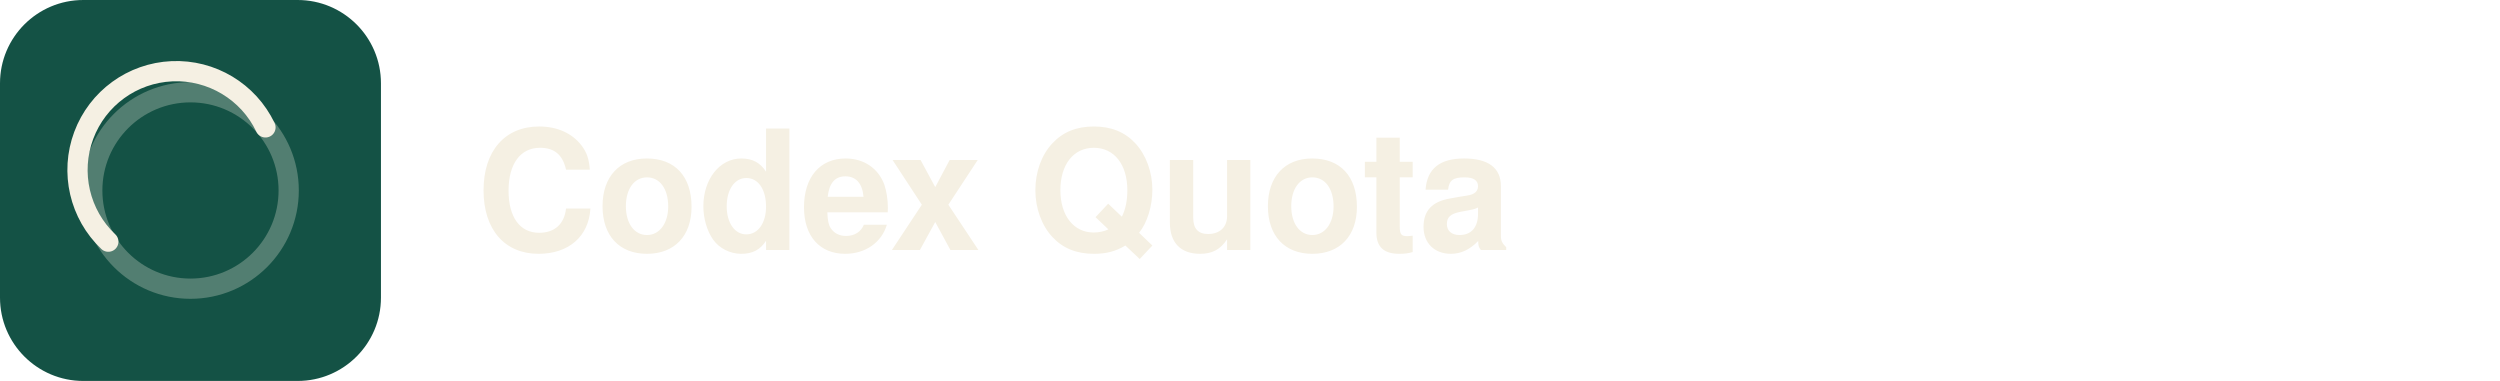
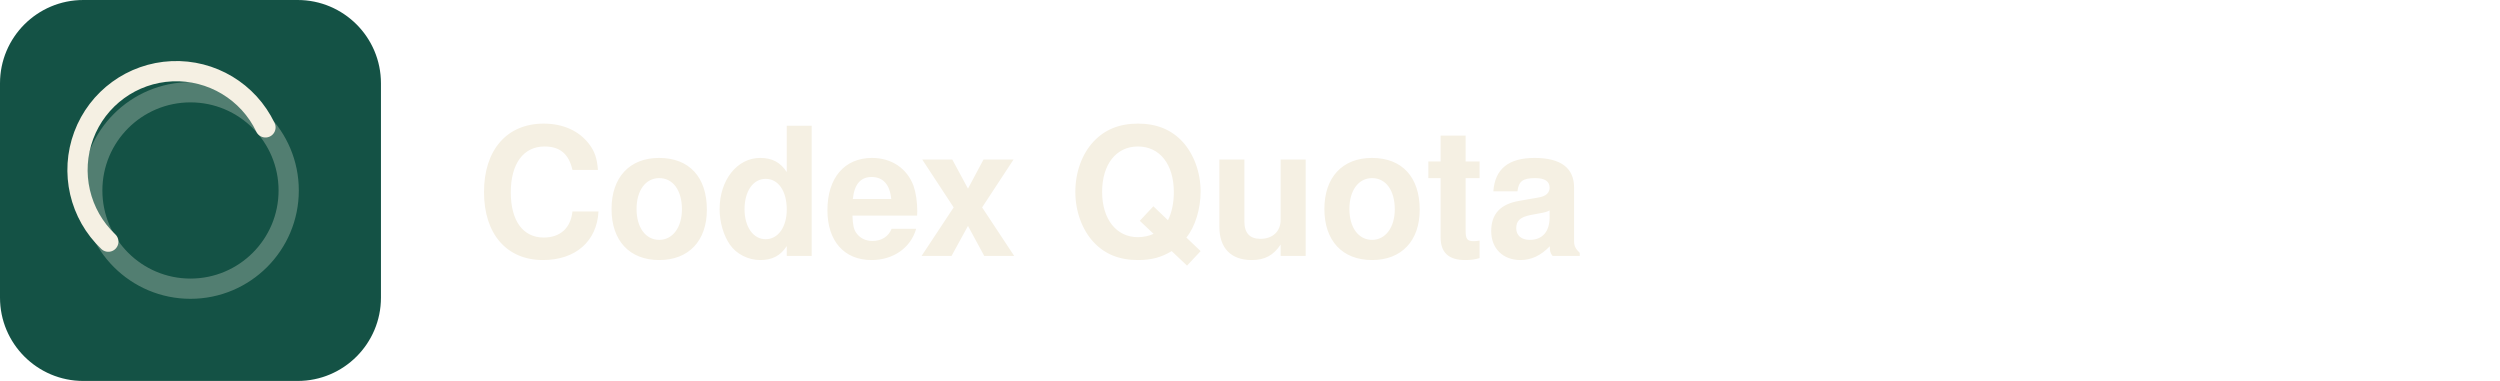
- <svg xmlns="http://www.w3.org/2000/svg" viewBox="0 0 420 64" role="img" aria-label="Codex Quota">
-   <rect x="0" y="0" width="64" height="64" rx="14" fill="#145245" />
-   <circle cx="32" cy="32" r="16.5" fill="none" stroke="#F5F0E3" stroke-opacity="0.28" stroke-width="3.4" />
-   <path d="M18.2 40.6 A16.6 16.6 0 1 1 44.6 21.4" fill="none" stroke="#F5F0E3" stroke-width="3.4" stroke-linecap="round" />
-   <text x="80" y="42" fill="#F5F0E3" font-family="ui-sans-serif, -apple-system, BlinkMacSystemFont, Segoe UI, Helvetica, Arial, sans-serif" font-size="28" font-weight="600">Codex Quota</text>
+ <svg xmlns="http://www.w3.org/2000/svg" width="420" height="64" viewBox="0 0 420 64" role="img" aria-label="Codex Quota">
+   <g transform="translate(0 0) scale(1.0)">
+     <rect width="64" height="64" rx="14" fill="#145245" />
+     <circle cx="32" cy="32" r="16.5" fill="none" stroke="#F5F0E3" stroke-opacity=".28" stroke-width="3.4" />
+     <path d="M18.2 40.6 A16.6 16.6 0 1 1 44.6 21.4" fill="none" stroke="#F5F0E3" stroke-width="3.4" stroke-linecap="round" />
+   </g>
+   <text x="80" y="43" fill="#F5F0E3" font-family="-apple-system,BlinkMacSystemFont,Segoe UI,Helvetica,Arial,sans-serif" font-size="30" font-weight="600">Codex Quota</text>
</svg>
